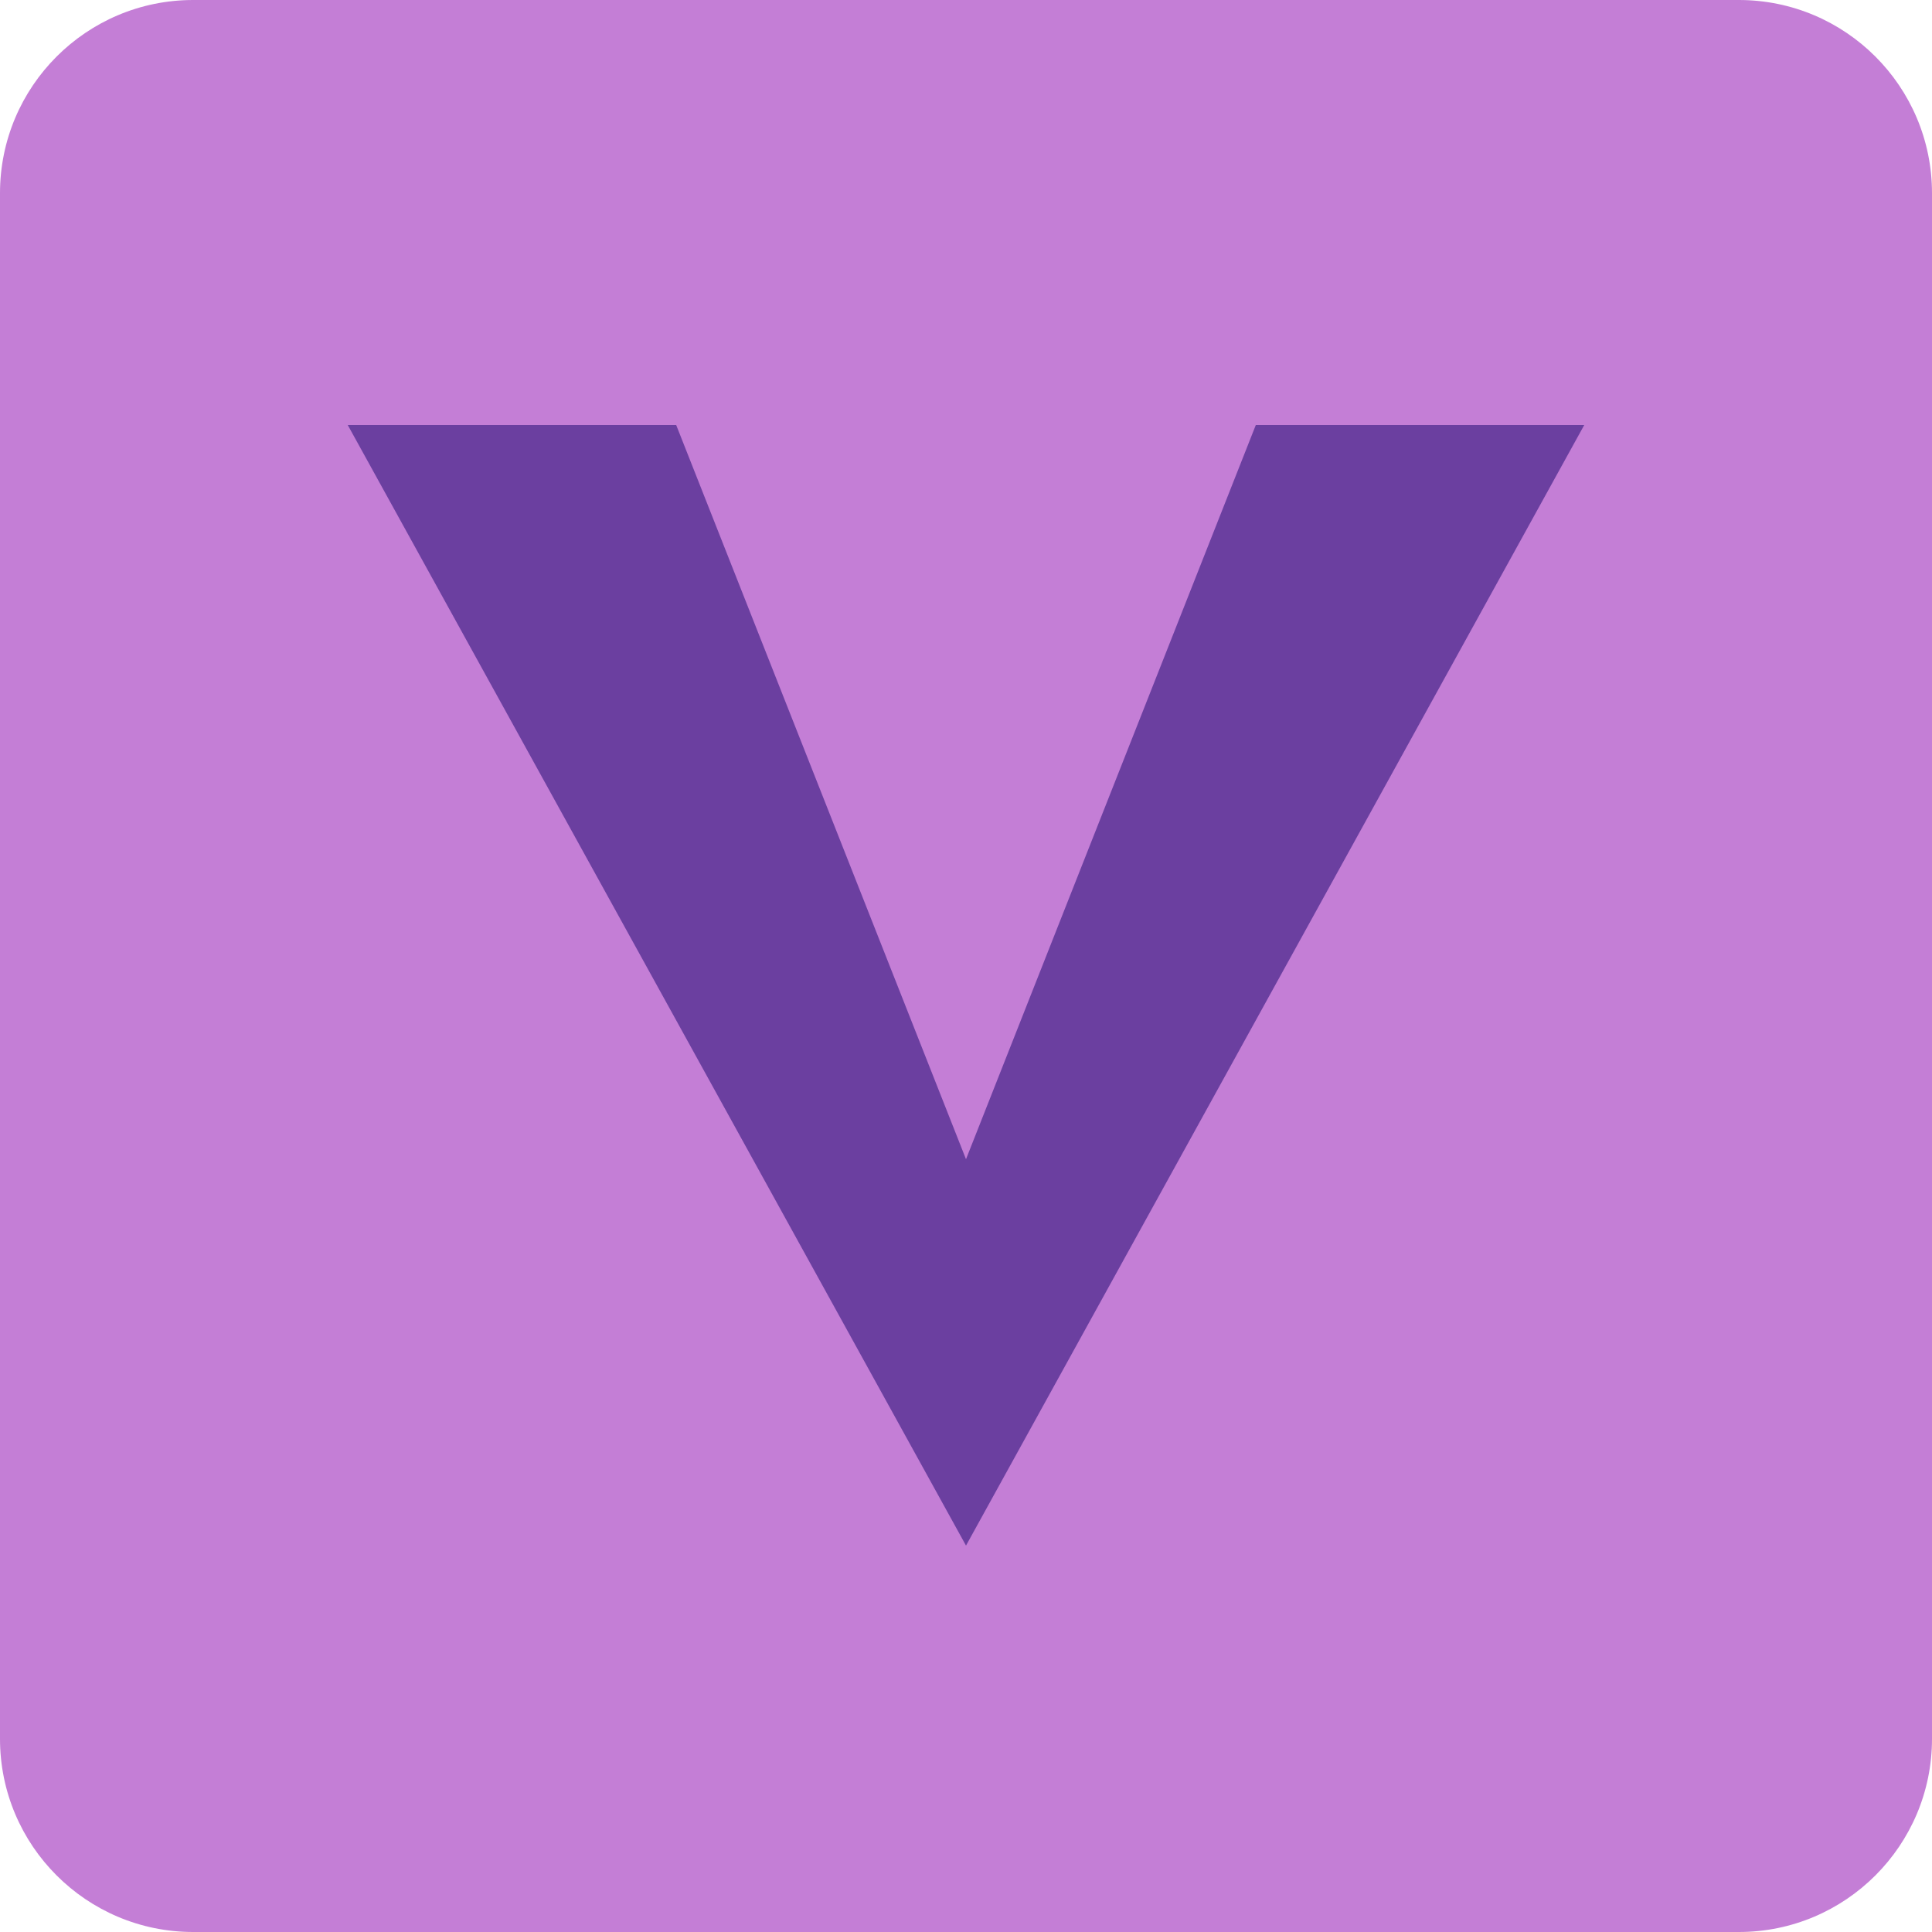
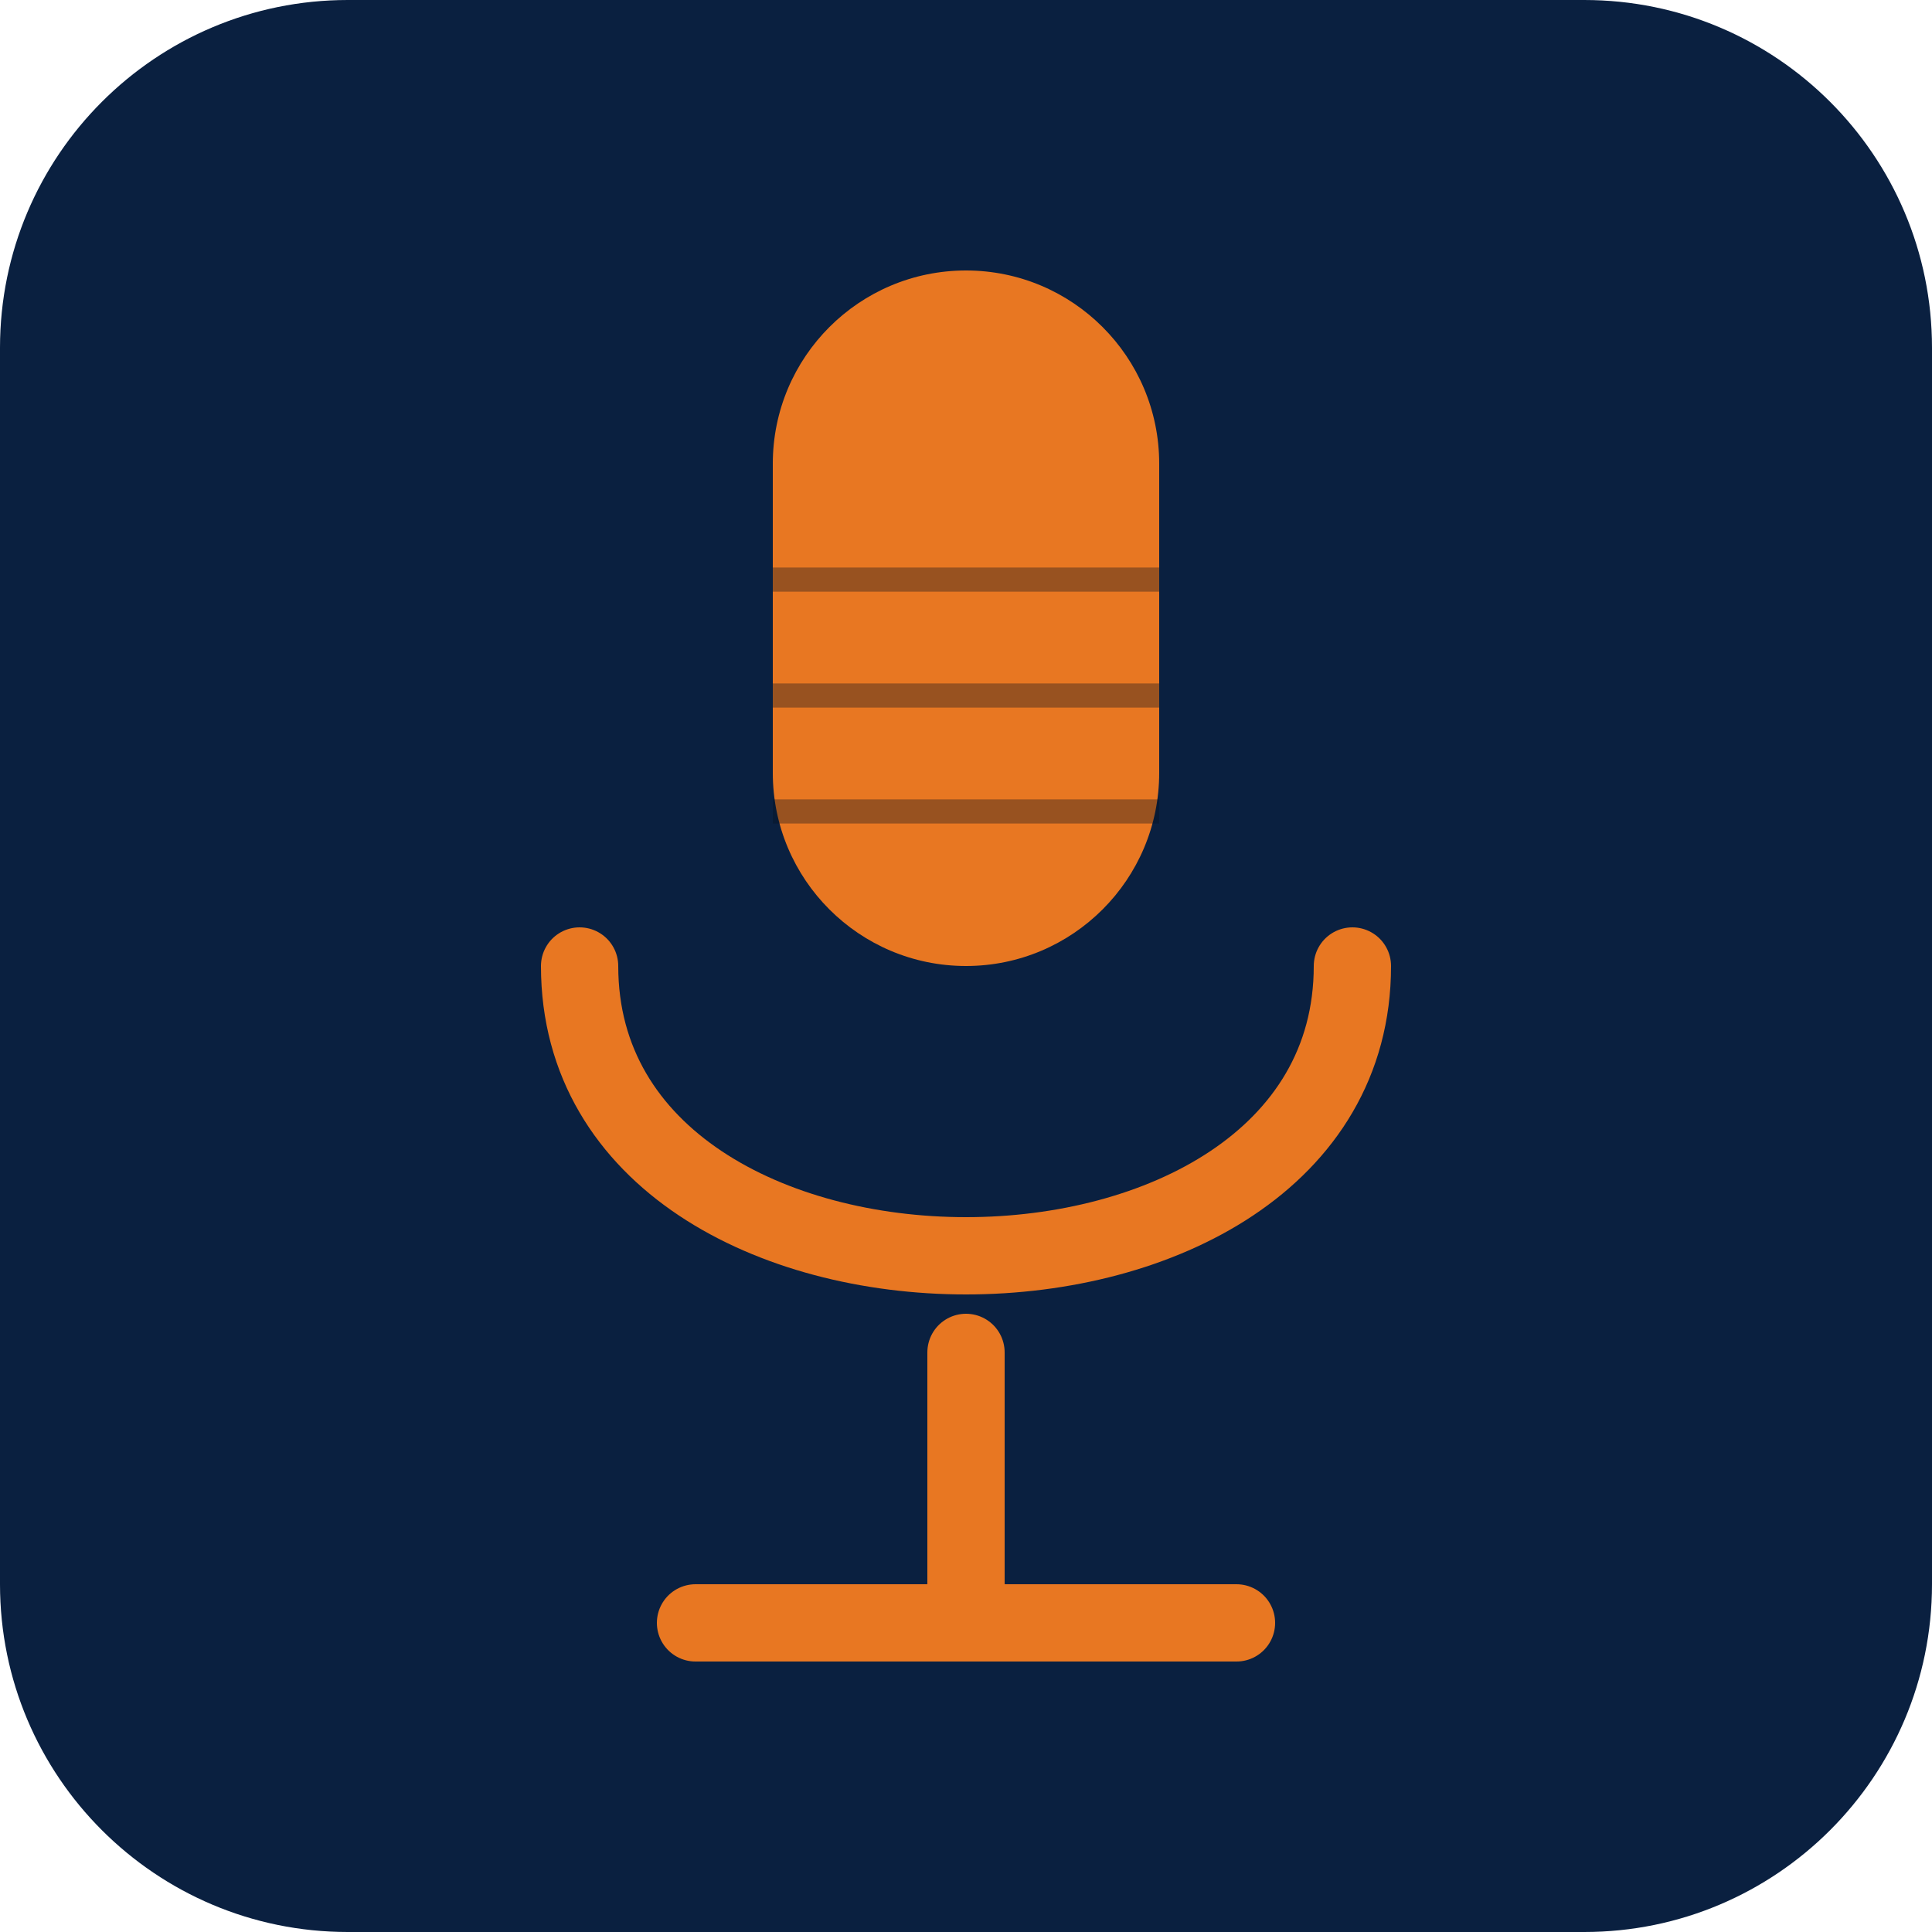
- <svg xmlns="http://www.w3.org/2000/svg" viewBox="0 0 200 200" width="200" height="200">
-   <rect width="200" height="200" fill="#C47ED6" rx="20" />
-   <path d="M 36,44 L 70,44 L 100,120 L 130,44 L 164,44 L 100,160 Z" fill="#6B3FA0" />
+ <svg xmlns="http://www.w3.org/2000/svg" viewBox="0 0 200 200" fill="none">
+   <rect width="200" height="200" rx="36" fill="#0A2040" />
+   <rect x="80" y="28" width="40" height="72" rx="20" fill="#E87722" />
+   <line x1="80" y1="60" x2="120" y2="60" stroke="#03101E" stroke-width="2.5" stroke-opacity="0.35" />
+   <line x1="80" y1="72" x2="120" y2="72" stroke="#03101E" stroke-width="2.5" stroke-opacity="0.35" />
+   <line x1="80" y1="84" x2="120" y2="84" stroke="#03101E" stroke-width="2.5" stroke-opacity="0.35" />
+   <path d="M60 100 C60 140 140 140 140 100" stroke="#E87722" stroke-width="8" stroke-linecap="round" fill="none" />
+   <line x1="100" y1="140" x2="100" y2="168" stroke="#E87722" stroke-width="8" stroke-linecap="round" />
+   <line x1="72" y1="168" x2="128" y2="168" stroke="#E87722" stroke-width="8" stroke-linecap="round" />
</svg>
